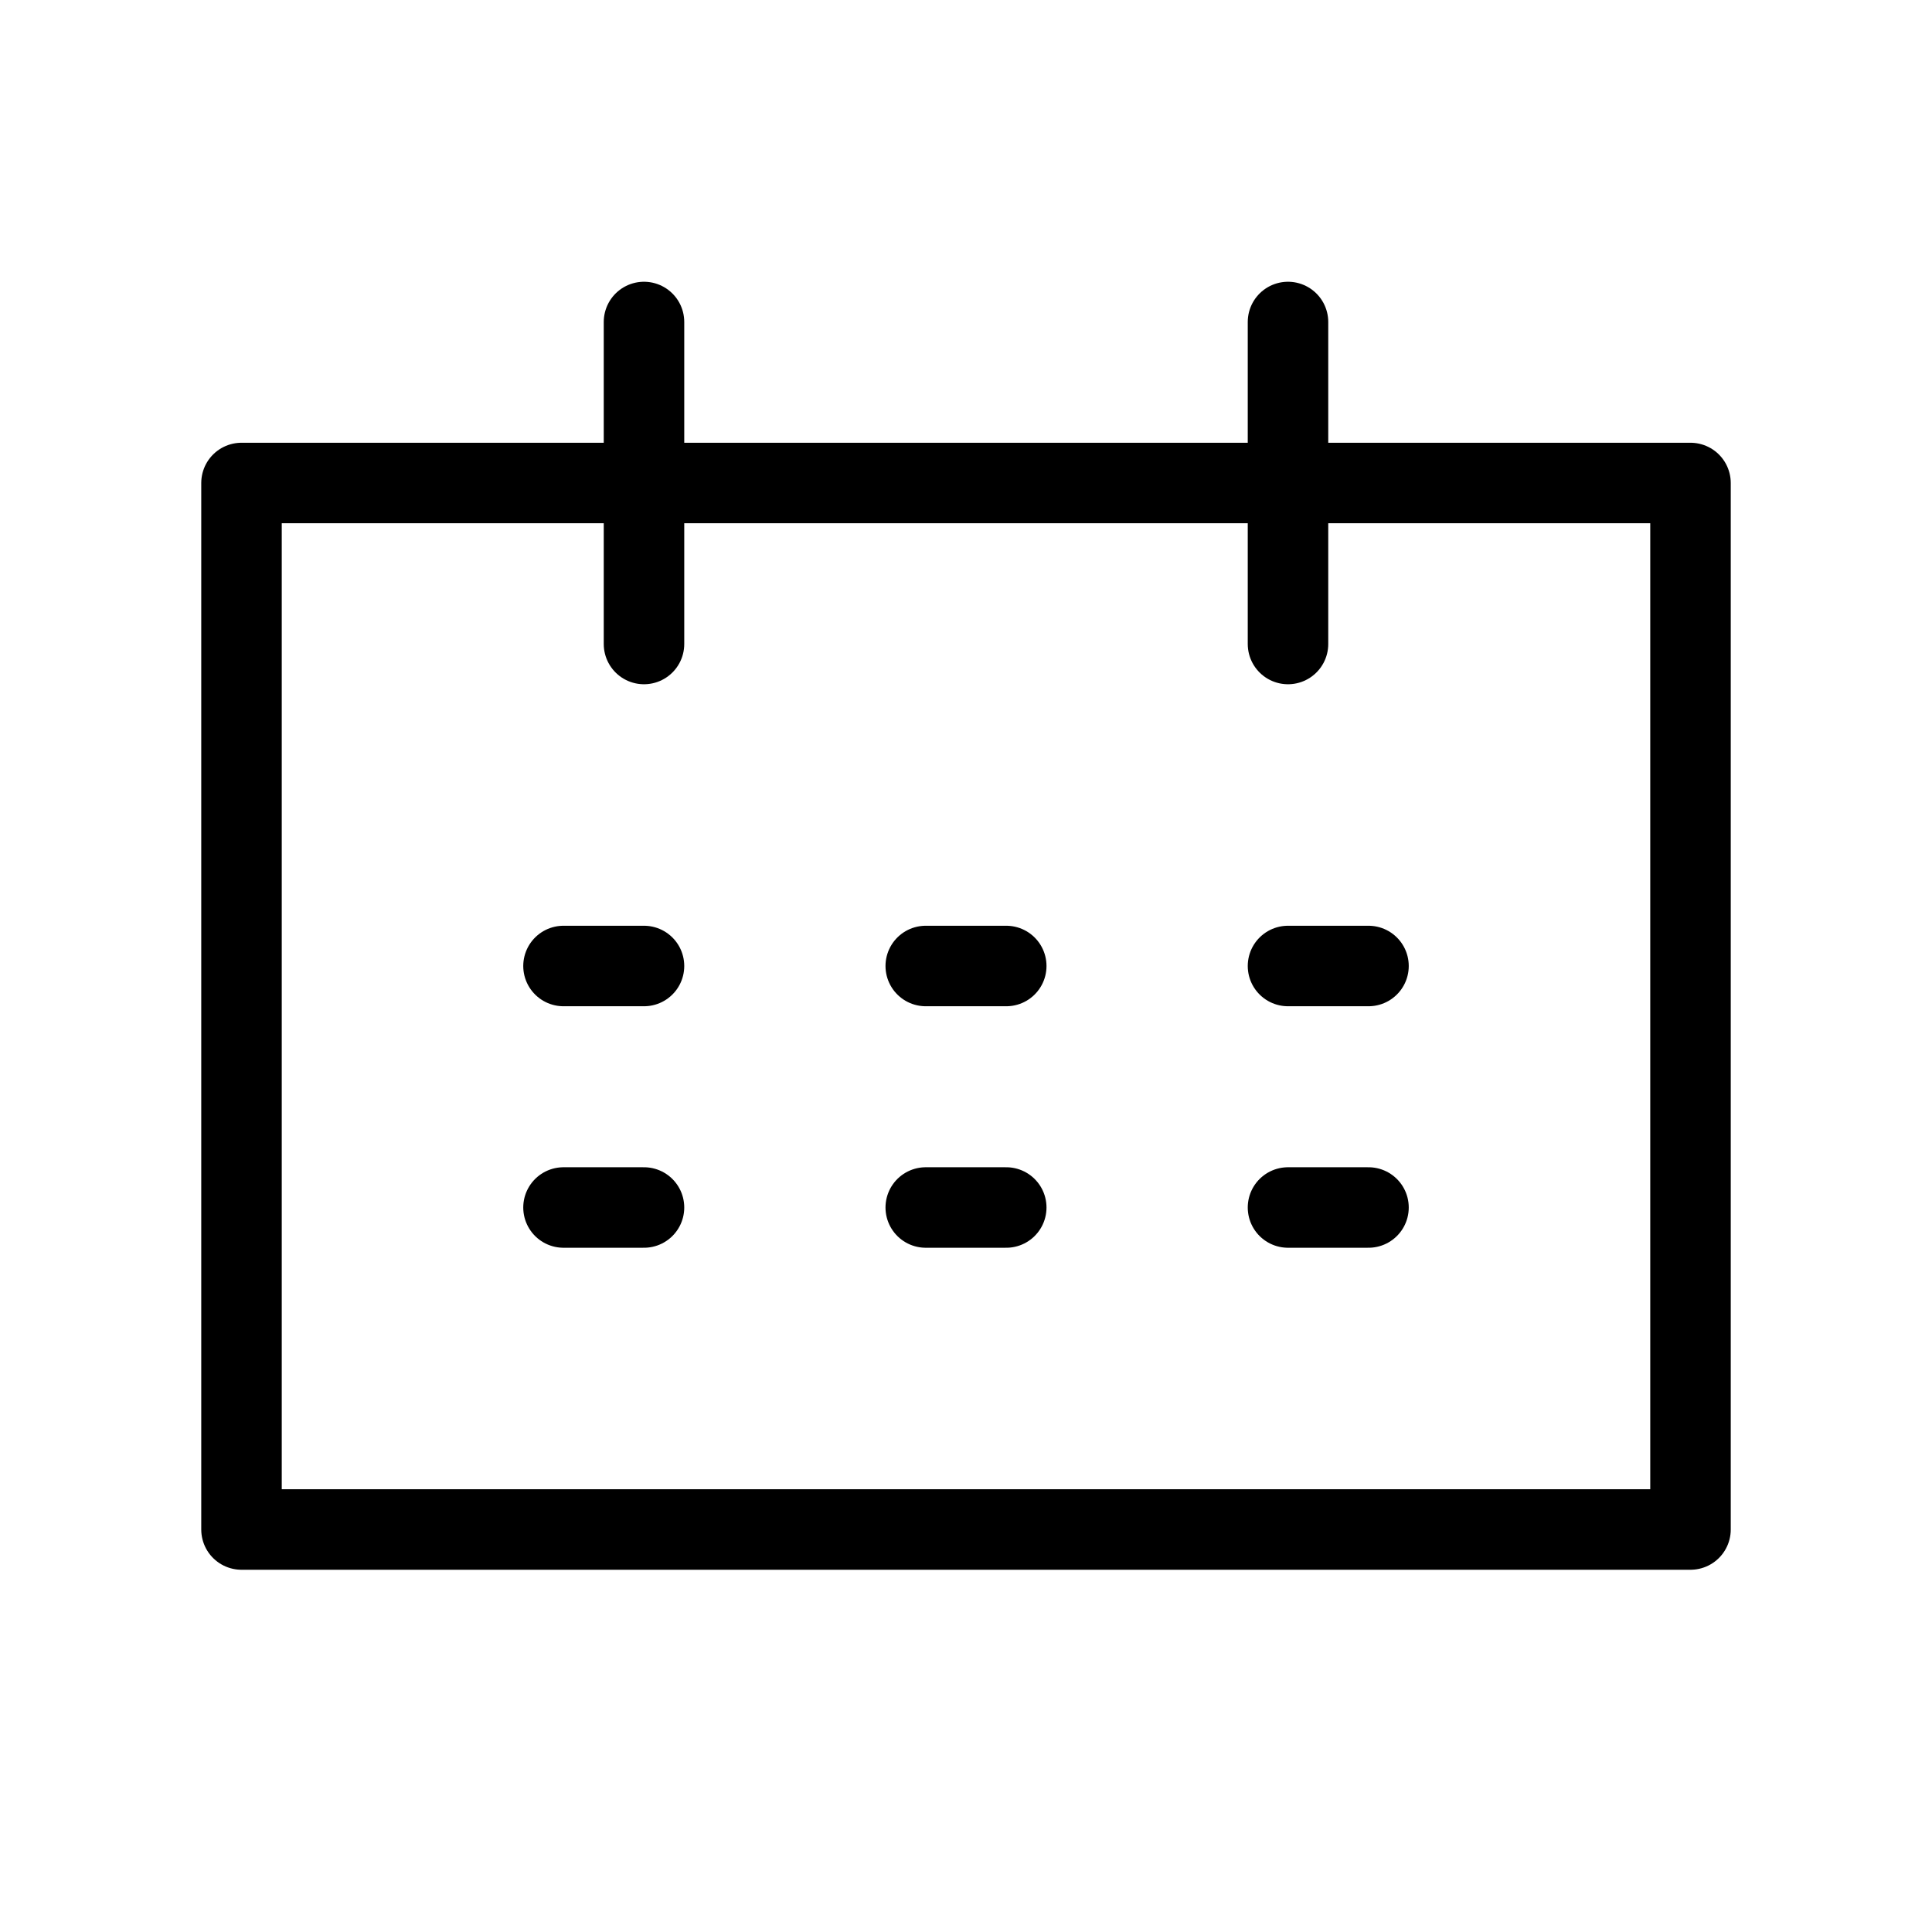
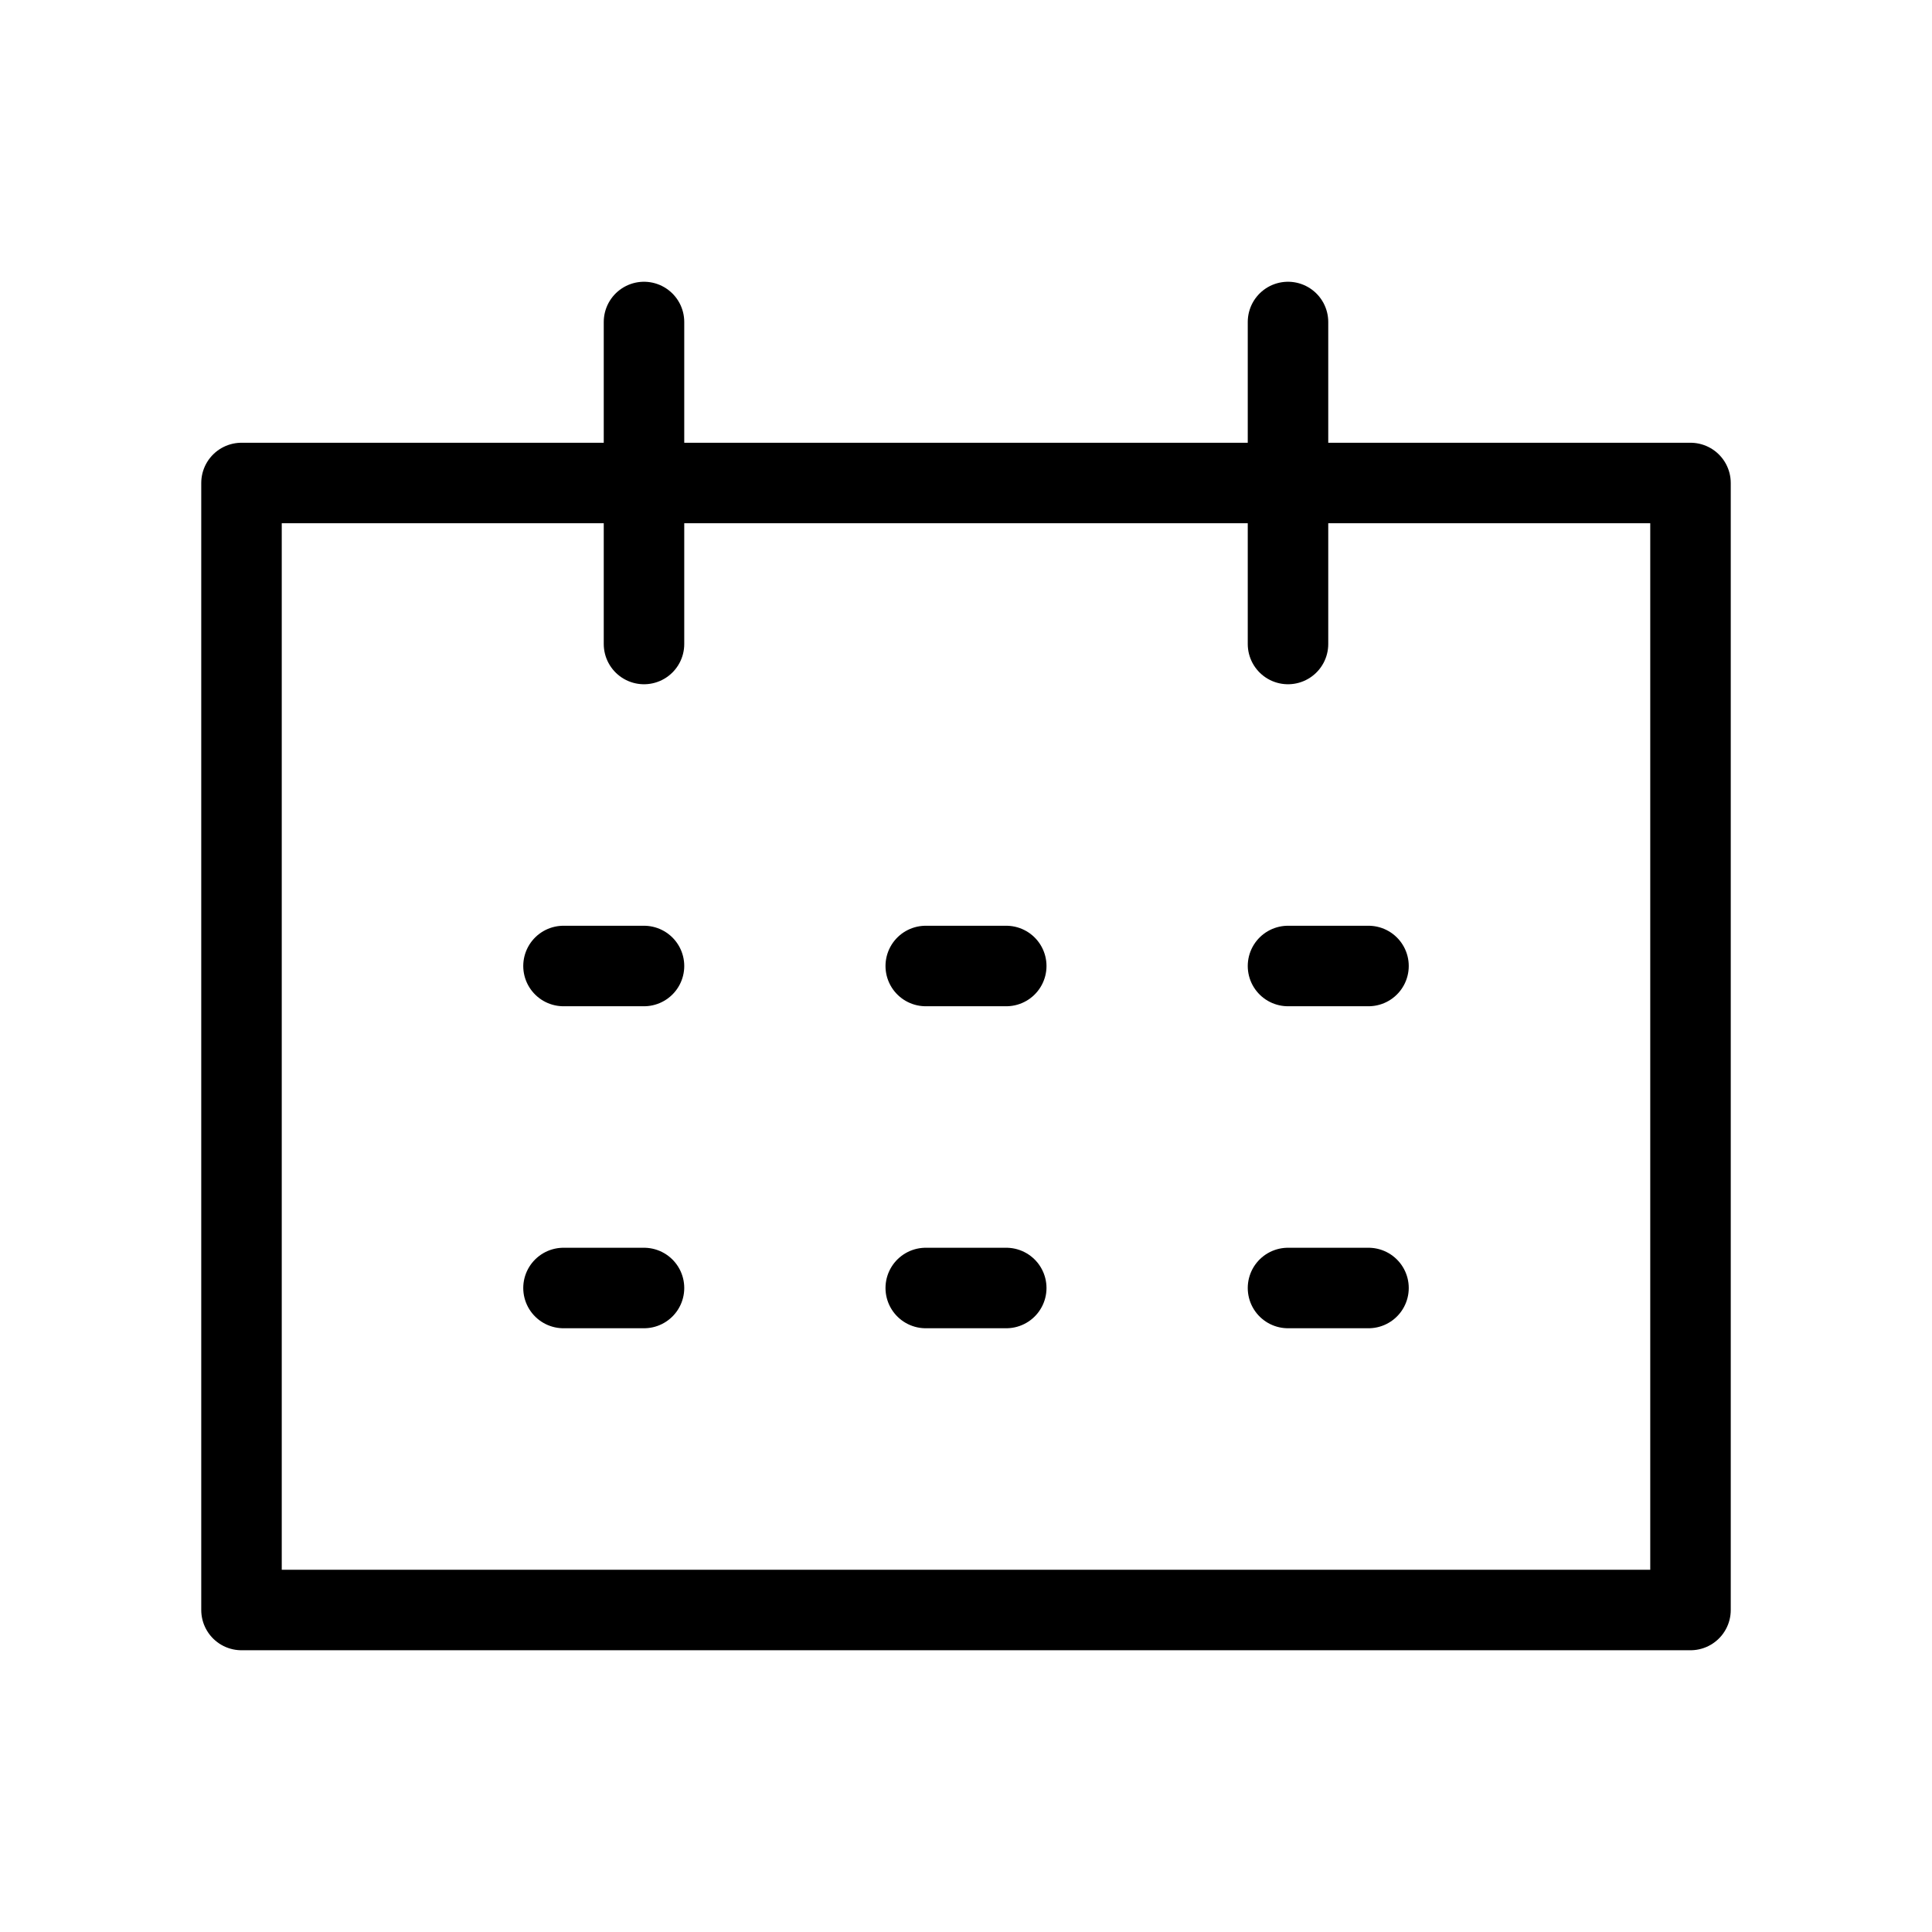
<svg xmlns="http://www.w3.org/2000/svg" class="nn-raw-icon nn-raw-icon--calendar" viewBox="0 0 24 24" width="24" height="24">
-   <rect x="3" y="6" width="18" height="13" fill="none" stroke="currentColor" stroke-linecap="round" stroke-linejoin="round" />
+   <rect x="3" y="6" width="18" height="14" fill="none" stroke="currentColor" stroke-linecap="round" stroke-linejoin="round" />
  <line x1="7" y1="12" x2="8" y2="12" fill="none" stroke="currentColor" stroke-linecap="round" stroke-linejoin="round" />
  <line x1="8" y1="4" x2="8" y2="8" fill="none" stroke="currentColor" stroke-linecap="round" stroke-linejoin="round" />
  <line x1="16" y1="4" x2="16" y2="8" fill="none" stroke="currentColor" stroke-linecap="round" stroke-linejoin="round" />
  <line x1="11.5" y1="12" x2="12.5" y2="12" fill="none" stroke="currentColor" stroke-linecap="round" stroke-linejoin="round" />
  <line x1="16" y1="12" x2="17" y2="12" fill="none" stroke="currentColor" stroke-linecap="round" stroke-linejoin="round" />
-   <line x1="7" y1="15" x2="8" y2="15" fill="none" stroke="currentColor" stroke-linecap="round" stroke-linejoin="round" />
-   <line x1="11.5" y1="15" x2="12.5" y2="15" fill="none" stroke="currentColor" stroke-linecap="round" stroke-linejoin="round" />
-   <line x1="16" y1="15" x2="17" y2="15" fill="none" stroke="currentColor" stroke-linecap="round" stroke-linejoin="round" />
+   <line x1="7" y1="16" x2="8" y2="16" fill="none" stroke="currentColor" stroke-linecap="round" stroke-linejoin="round" />
+   <line x1="11.5" y1="16" x2="12.5" y2="16" fill="none" stroke="currentColor" stroke-linecap="round" stroke-linejoin="round" />
+   <line x1="16" y1="16" x2="17" y2="16" fill="none" stroke="currentColor" stroke-linecap="round" stroke-linejoin="round" />
</svg>
